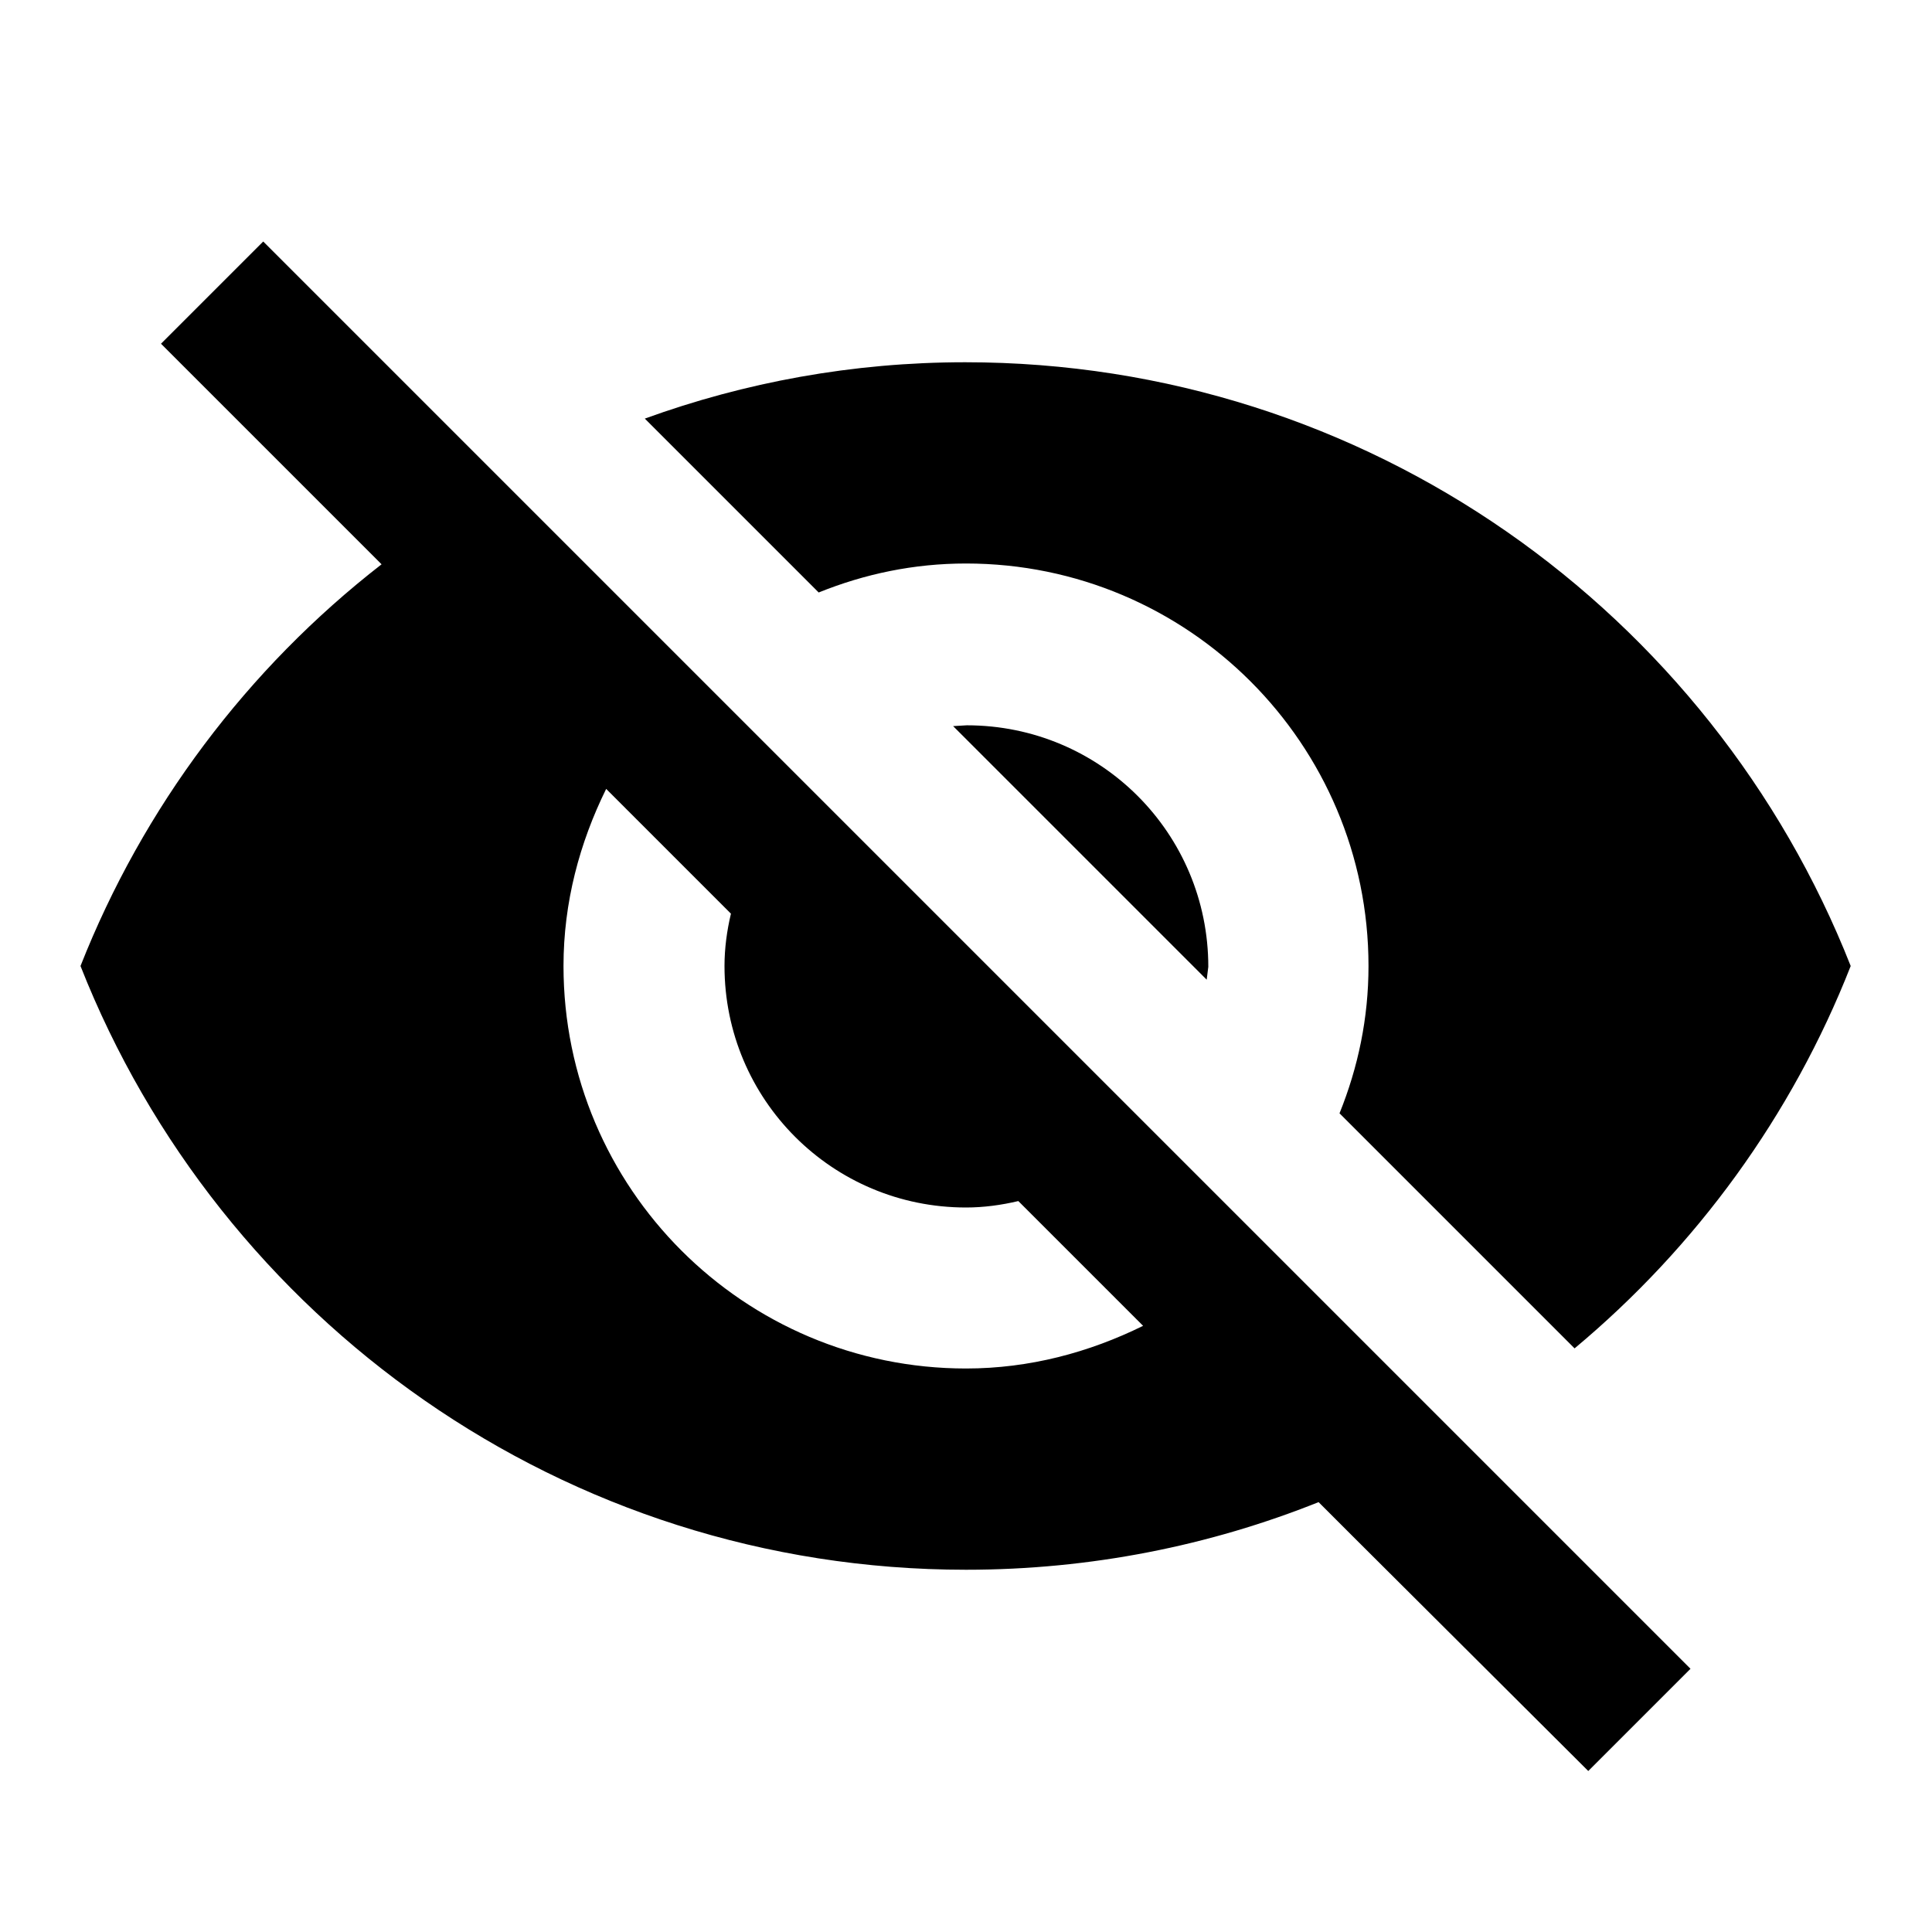
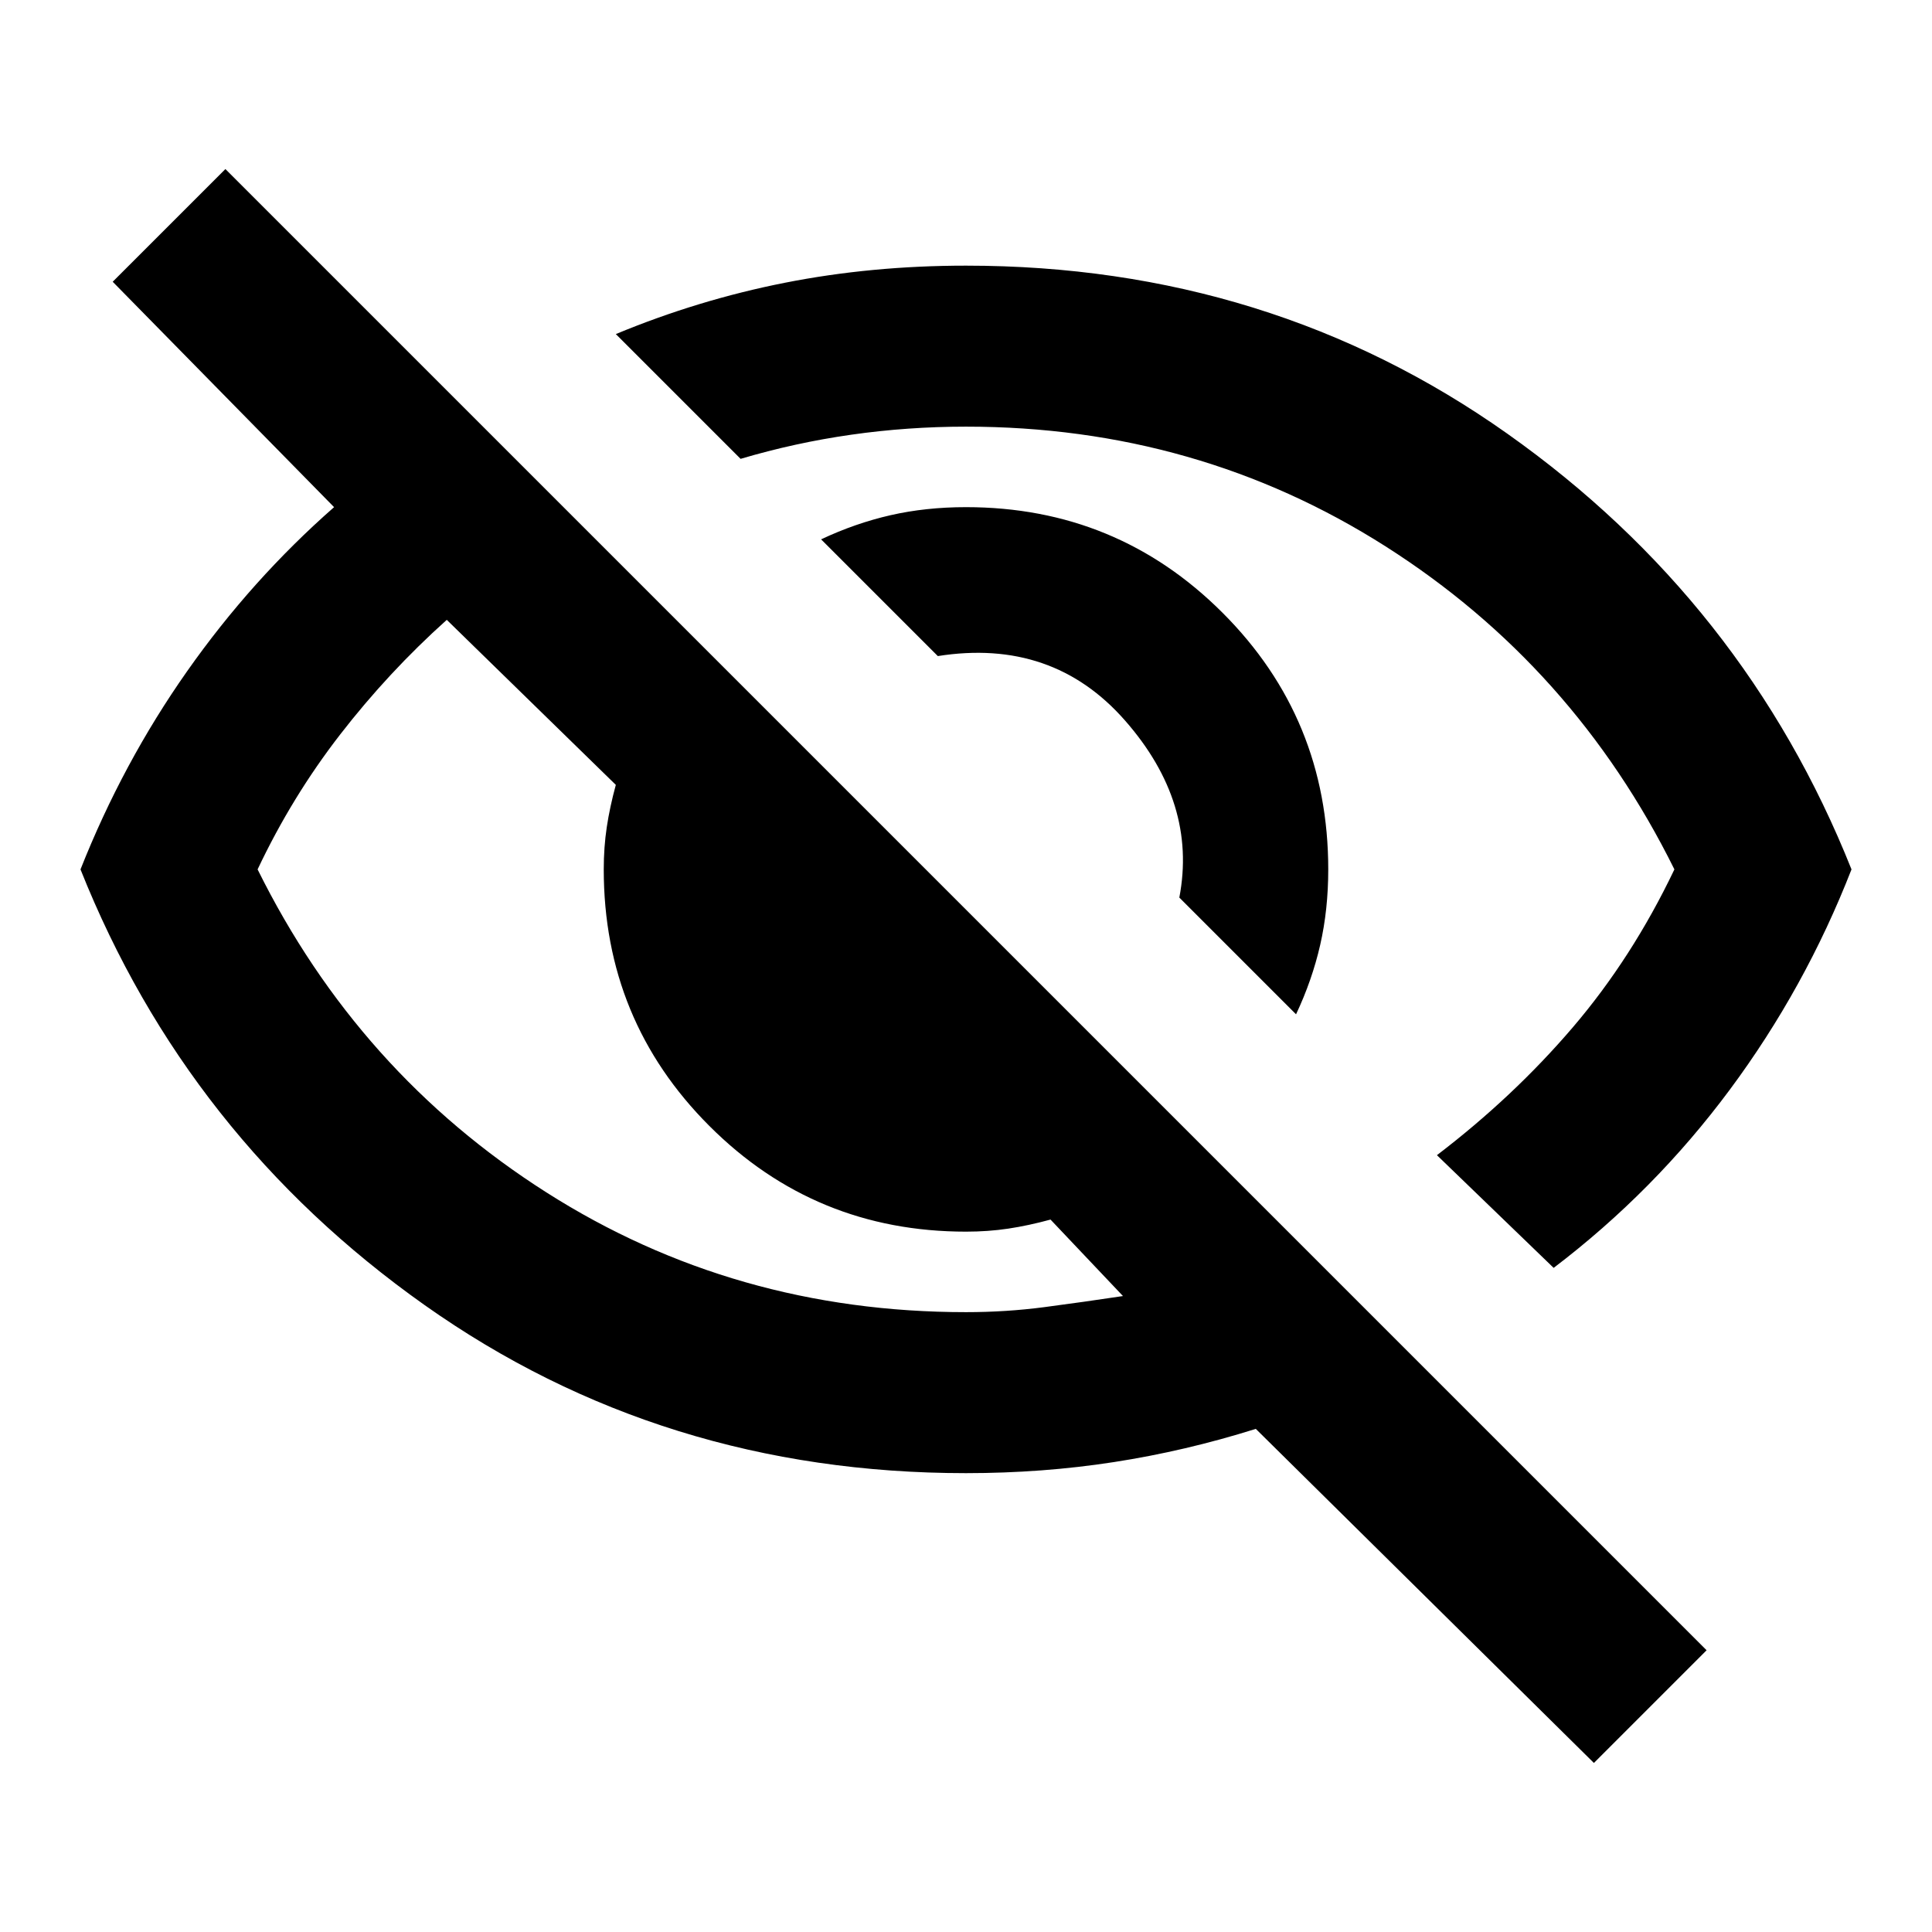
- <svg xmlns="http://www.w3.org/2000/svg" width="24" height="24" fill="currentColor" viewBox="0 0 24 24">
-   <path d="M12 7c2.76 0 5 2.24 5 5 0 .65-.13 1.26-.36 1.83l2.92 2.92c1.51-1.26 2.7-2.89 3.43-4.75-1.73-4.39-6-7.5-11-7.5-1.4 0-2.74.25-3.98.7l2.16 2.16C10.74 7.13 11.35 7 12 7ZM2 4.27l2.28 2.28.46.46A11.804 11.804 0 0 0 1 12c1.73 4.39 6 7.5 11 7.5 1.55 0 3.03-.3 4.38-.84l.42.42L19.73 22 21 20.73 3.27 3 2 4.27ZM7.53 9.8l1.55 1.55c-.05.21-.08.43-.08.65 0 1.66 1.34 3 3 3 .22 0 .44-.03.65-.08l1.55 1.55c-.67.33-1.41.53-2.2.53-2.76 0-5-2.24-5-5 0-.79.2-1.53.53-2.2Zm4.31-.78 3.15 3.15.02-.16c0-1.66-1.34-3-3-3l-.17.01Z" />
+ <svg xmlns="http://www.w3.org/2000/svg" width="48" height="48" viewBox="0 0 48 48" fill="currentColor">
+   <path d="M32.2 25.2L29.3 22.3C29.6 20.733 29.15 19.267 27.95 17.9C26.75 16.533 25.2 16 23.3 16.3L20.4 13.4C20.967 13.133 21.542 12.933 22.125 12.8C22.708 12.667 23.333 12.6 24 12.6C26.5 12.6 28.625 13.475 30.375 15.225C32.125 16.975 33 19.1 33 21.6C33 22.267 32.933 22.892 32.8 23.475C32.667 24.058 32.467 24.633 32.2 25.2ZM38.6 31.5L35.7 28.7C36.967 27.733 38.092 26.675 39.075 25.525C40.058 24.375 40.9 23.067 41.6 21.6C39.933 18.233 37.542 15.558 34.425 13.575C31.308 11.592 27.833 10.6 24 10.6C23.033 10.6 22.083 10.667 21.15 10.8C20.217 10.933 19.3 11.133 18.4 11.4L15.3 8.3C16.667 7.733 18.067 7.308 19.5 7.025C20.933 6.742 22.433 6.6 24 6.6C29.033 6.6 33.517 7.992 37.45 10.775C41.383 13.558 44.233 17.167 46 21.6C45.233 23.567 44.225 25.392 42.975 27.075C41.725 28.758 40.267 30.233 38.6 31.5ZM39.6 43.8L31.2 35.5C30.033 35.867 28.858 36.142 27.675 36.325C26.492 36.508 25.267 36.6 24 36.6C18.967 36.6 14.483 35.208 10.55 32.425C6.617 29.642 3.767 26.033 2 21.6C2.7 19.833 3.583 18.192 4.65 16.675C5.717 15.158 6.933 13.8 8.3 12.6L2.8 7L5.6 4.2L42.4 41L39.6 43.8ZM11.1 15.4C10.133 16.267 9.25 17.217 8.45 18.25C7.65 19.283 6.967 20.4 6.4 21.6C8.067 24.967 10.458 27.642 13.575 29.625C16.692 31.608 20.167 32.6 24 32.6C24.667 32.6 25.317 32.558 25.95 32.475C26.583 32.392 27.233 32.3 27.9 32.2L26.1 30.3C25.733 30.4 25.383 30.475 25.05 30.525C24.717 30.575 24.367 30.6 24 30.6C21.5 30.6 19.375 29.725 17.625 27.975C15.875 26.225 15 24.1 15 21.6C15 21.233 15.025 20.883 15.075 20.55C15.125 20.217 15.2 19.867 15.3 19.5L11.1 15.4Z" fill="currentColor" />
</svg>
